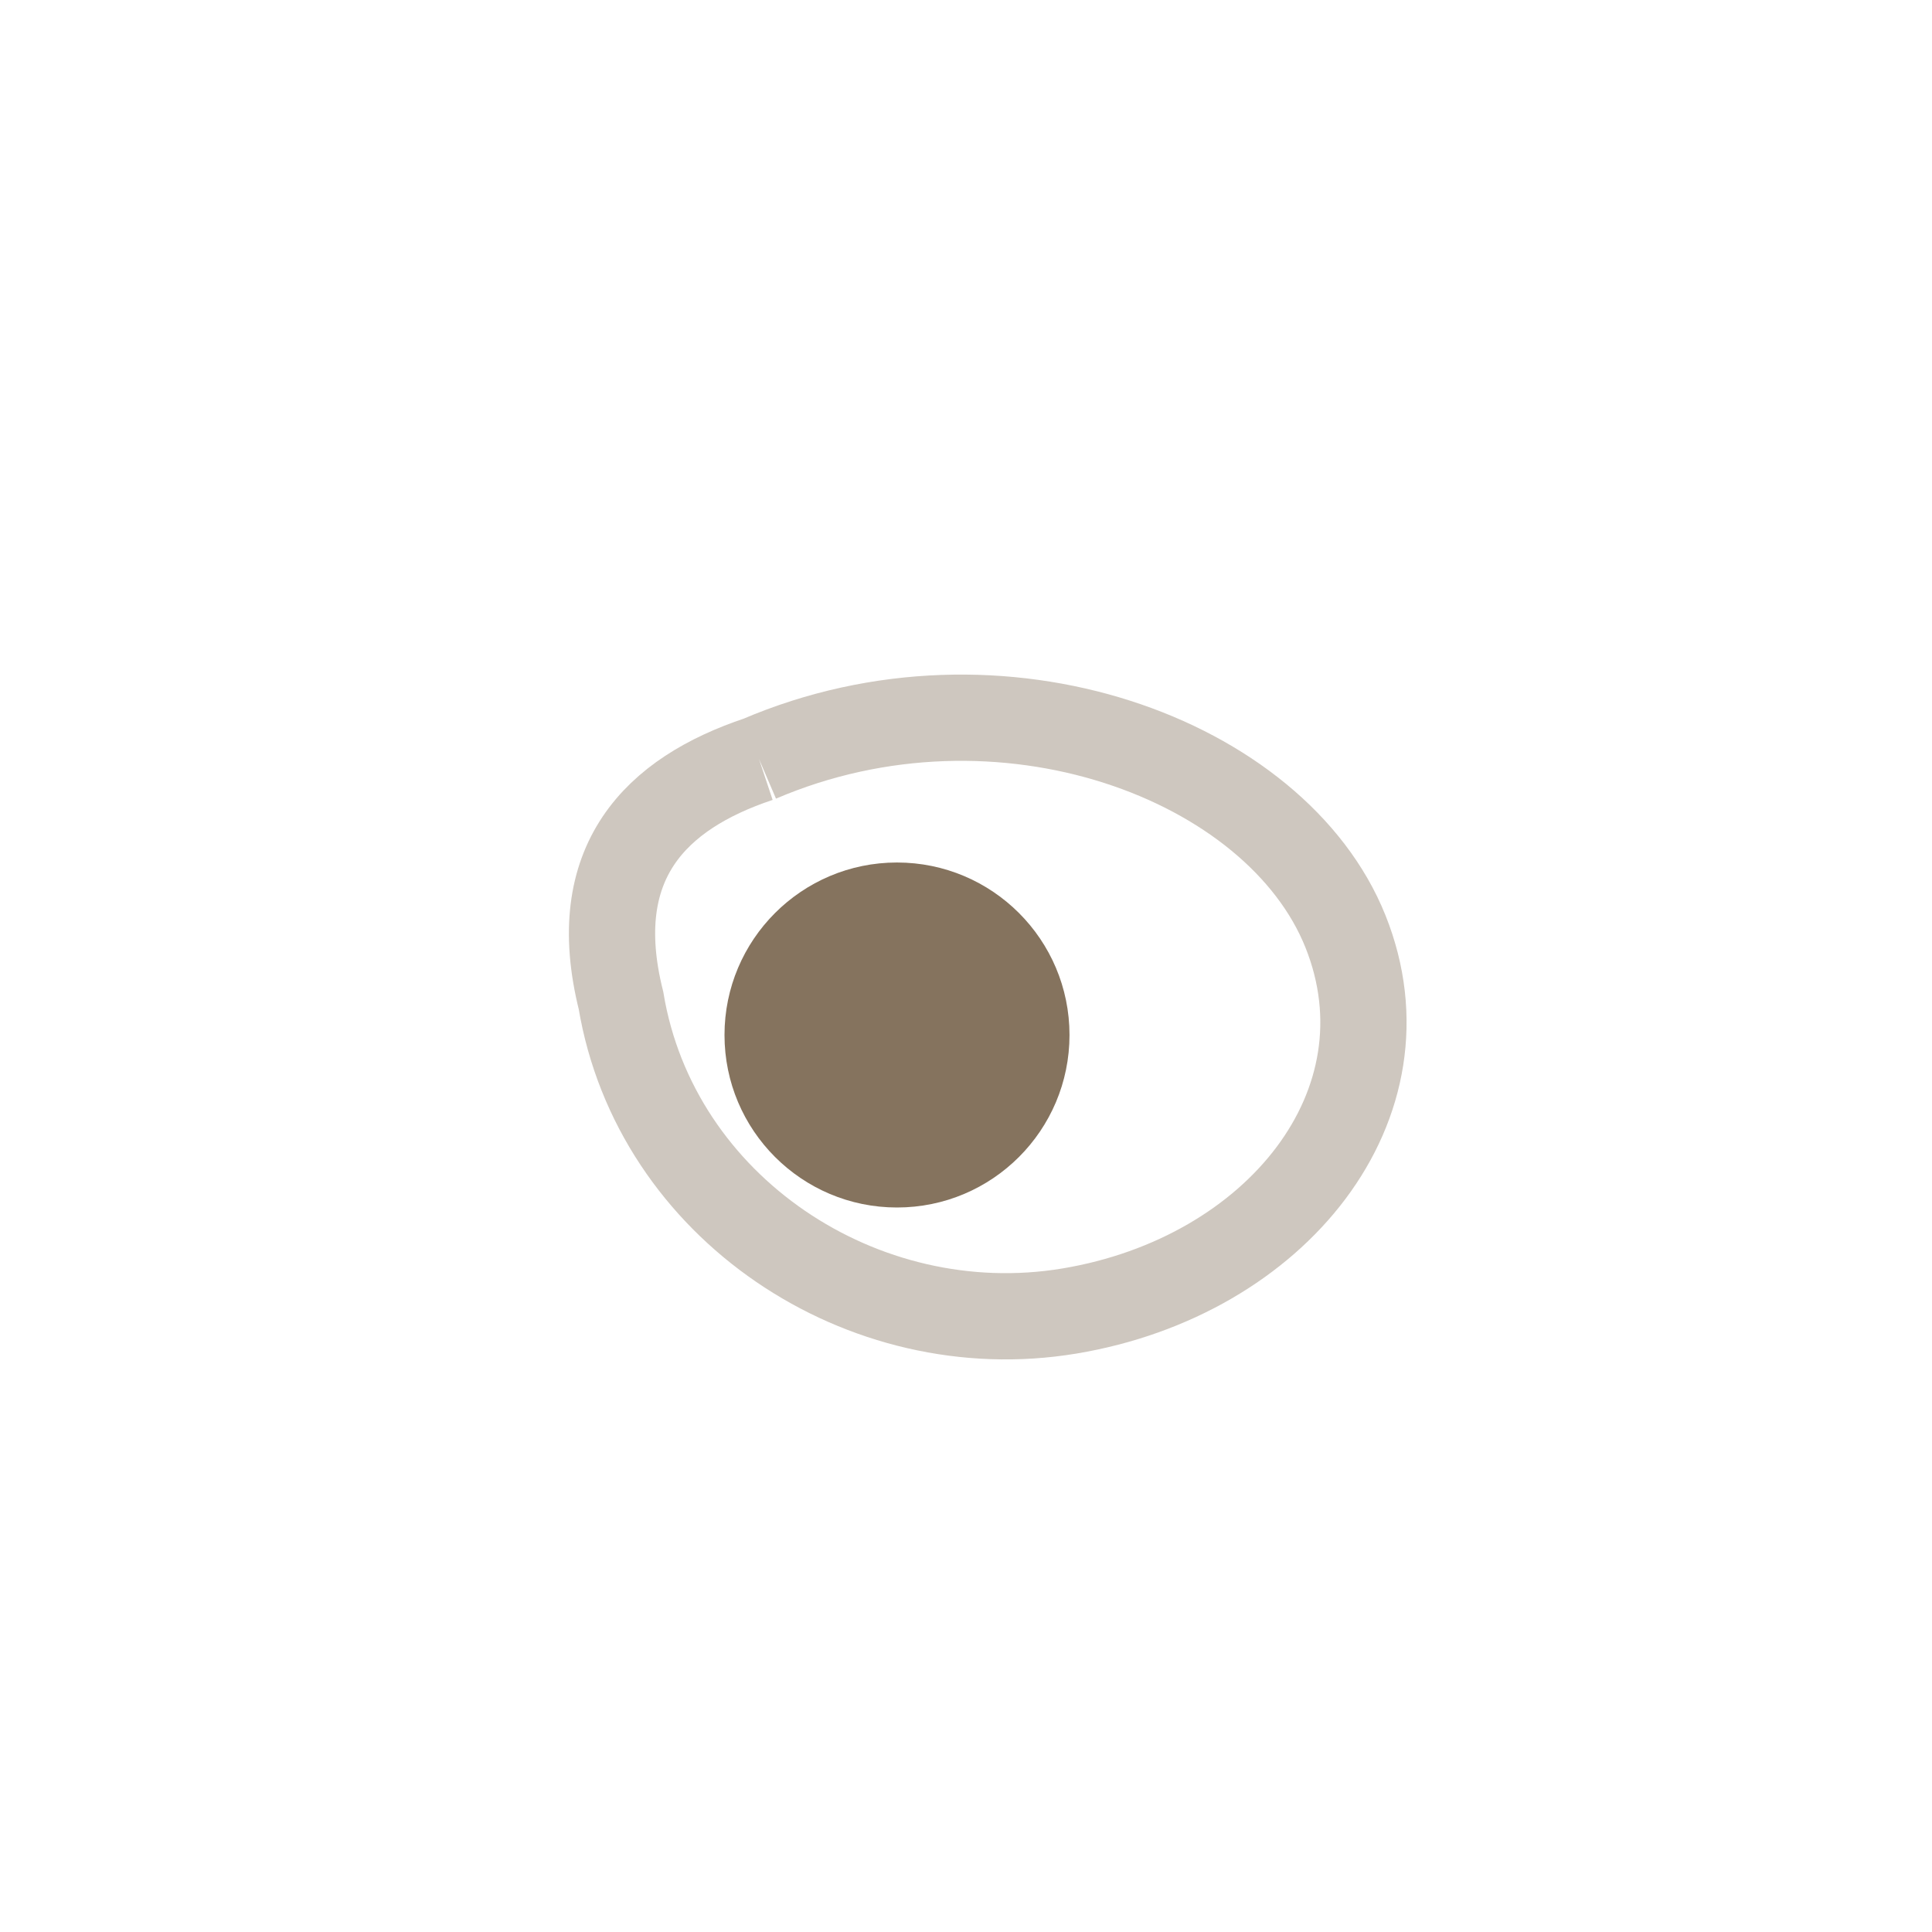
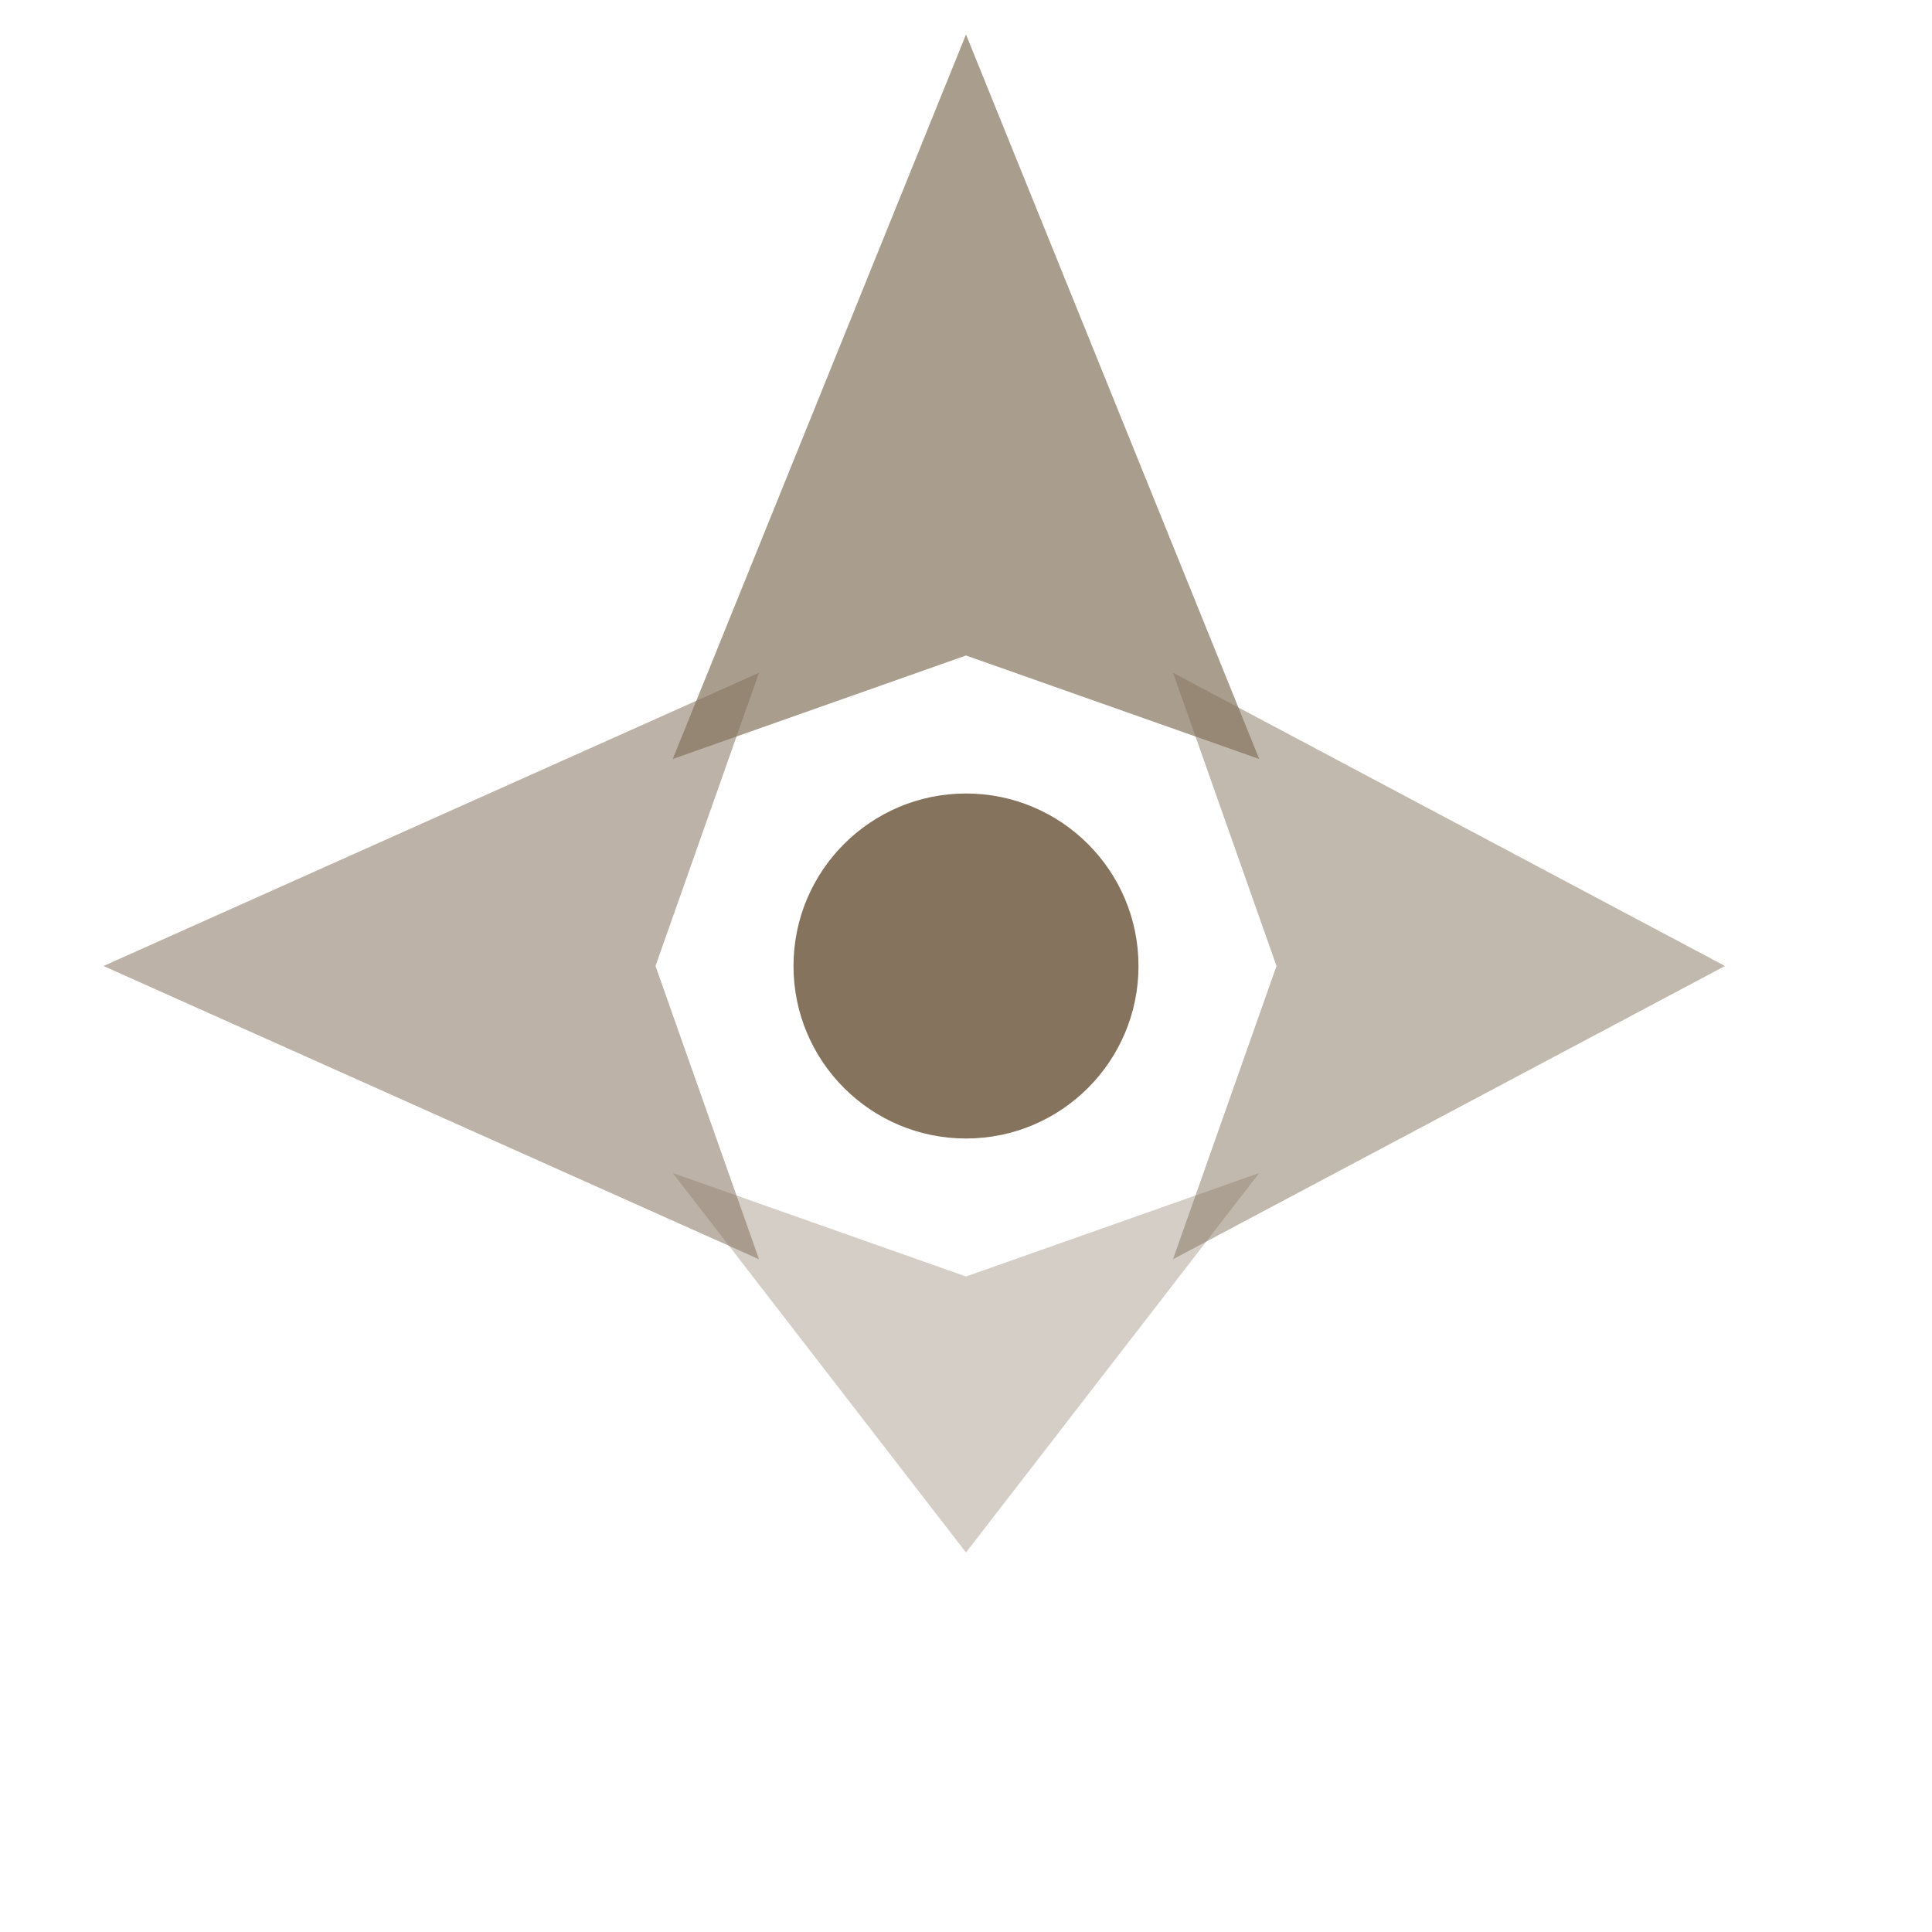
<svg xmlns="http://www.w3.org/2000/svg" width="32" height="32" viewBox="0 0 56 56" fill="none">
-   <path d="M22,22 C29,19 37,22 39,27 C41,32 37,37 31,38 C25,39 19,35 18,29 C17,25 19,23 22,22" stroke="#85735e" stroke-width="2.5" opacity="0.4" />
-   <circle cx="26" cy="30" r="5" fill="#85735e" />
+   <g transform="translate(28,28)">
+     <polygon points="0,-27 8.5,-6 0,-9 -8.5,-6" fill="#85735e" opacity="0.70" />
+     <polygon points="22,0 6,8.5 9,0 6,-8.5" fill="#85735e" opacity="0.50" />
+     <polygon points="0,17 -8.5,6 0,9 8.5,6" fill="#85735e" opacity="0.35" />
+     <polygon points="-25,0 -6,-8.5 -9,0 -6,8.5" fill="#85735e" opacity="0.55" />
+     <circle cx="0" cy="0" r="5" fill="#85735e" />
+   </g>
</svg>
